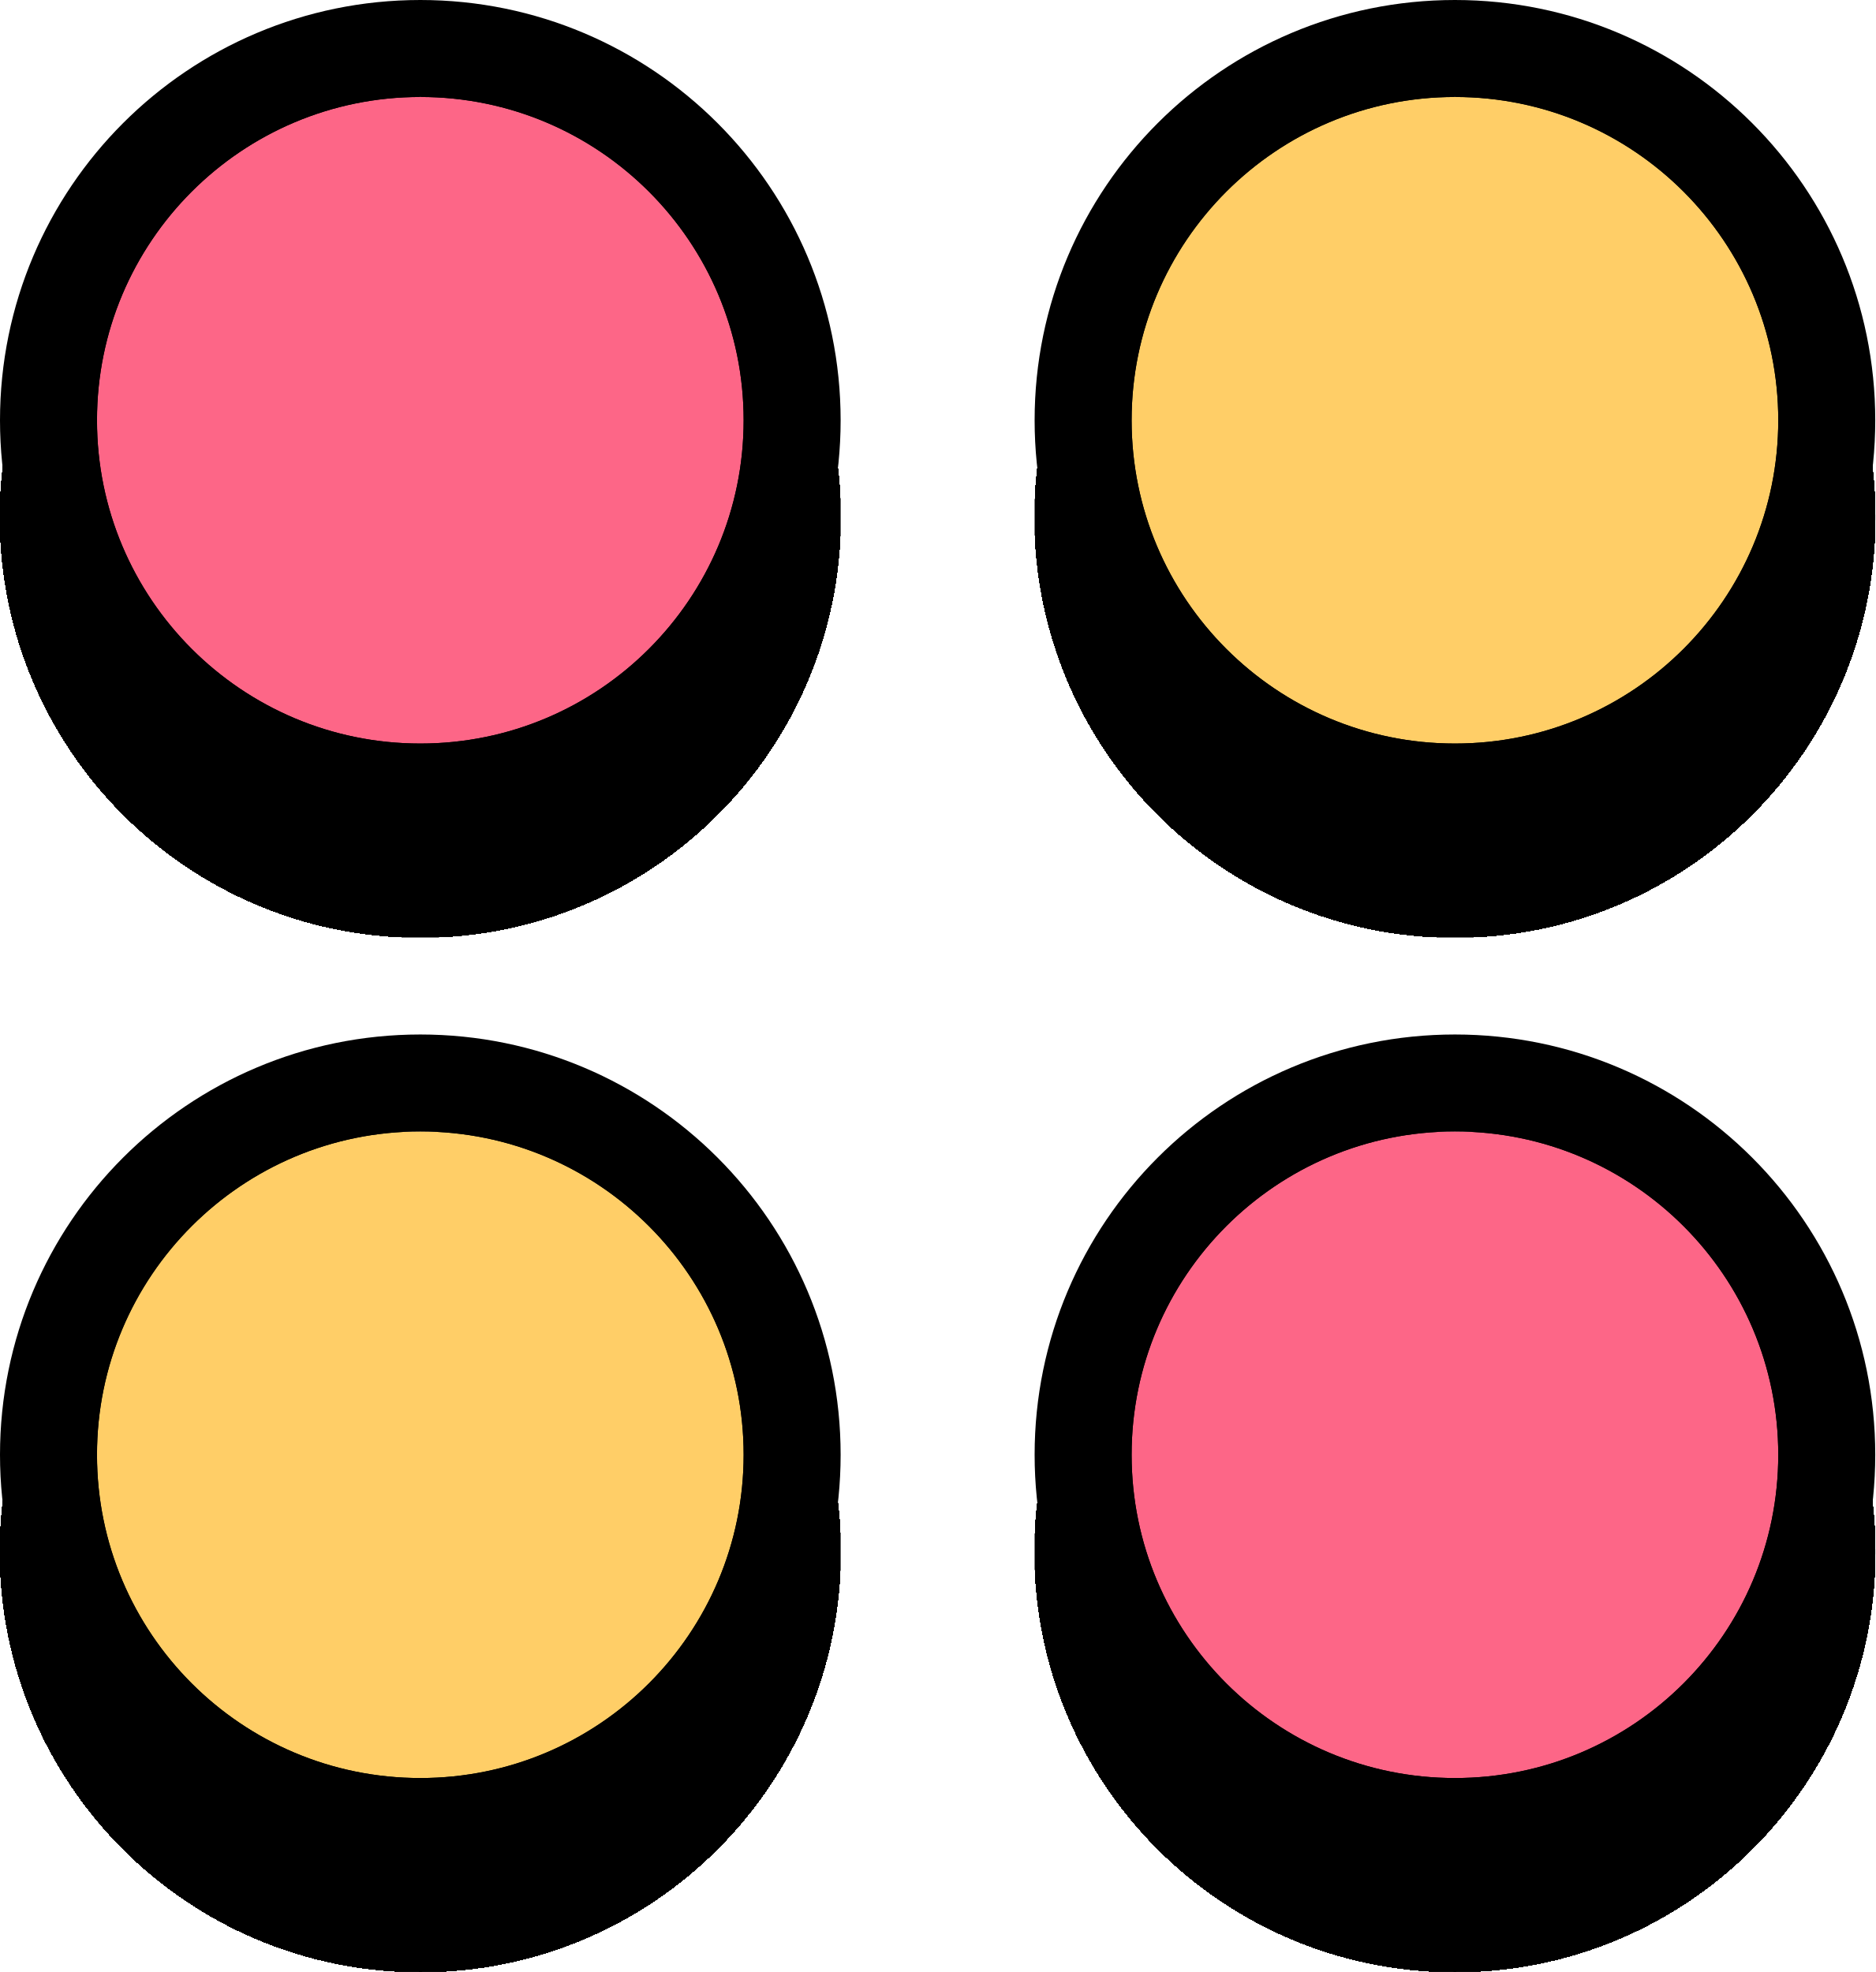
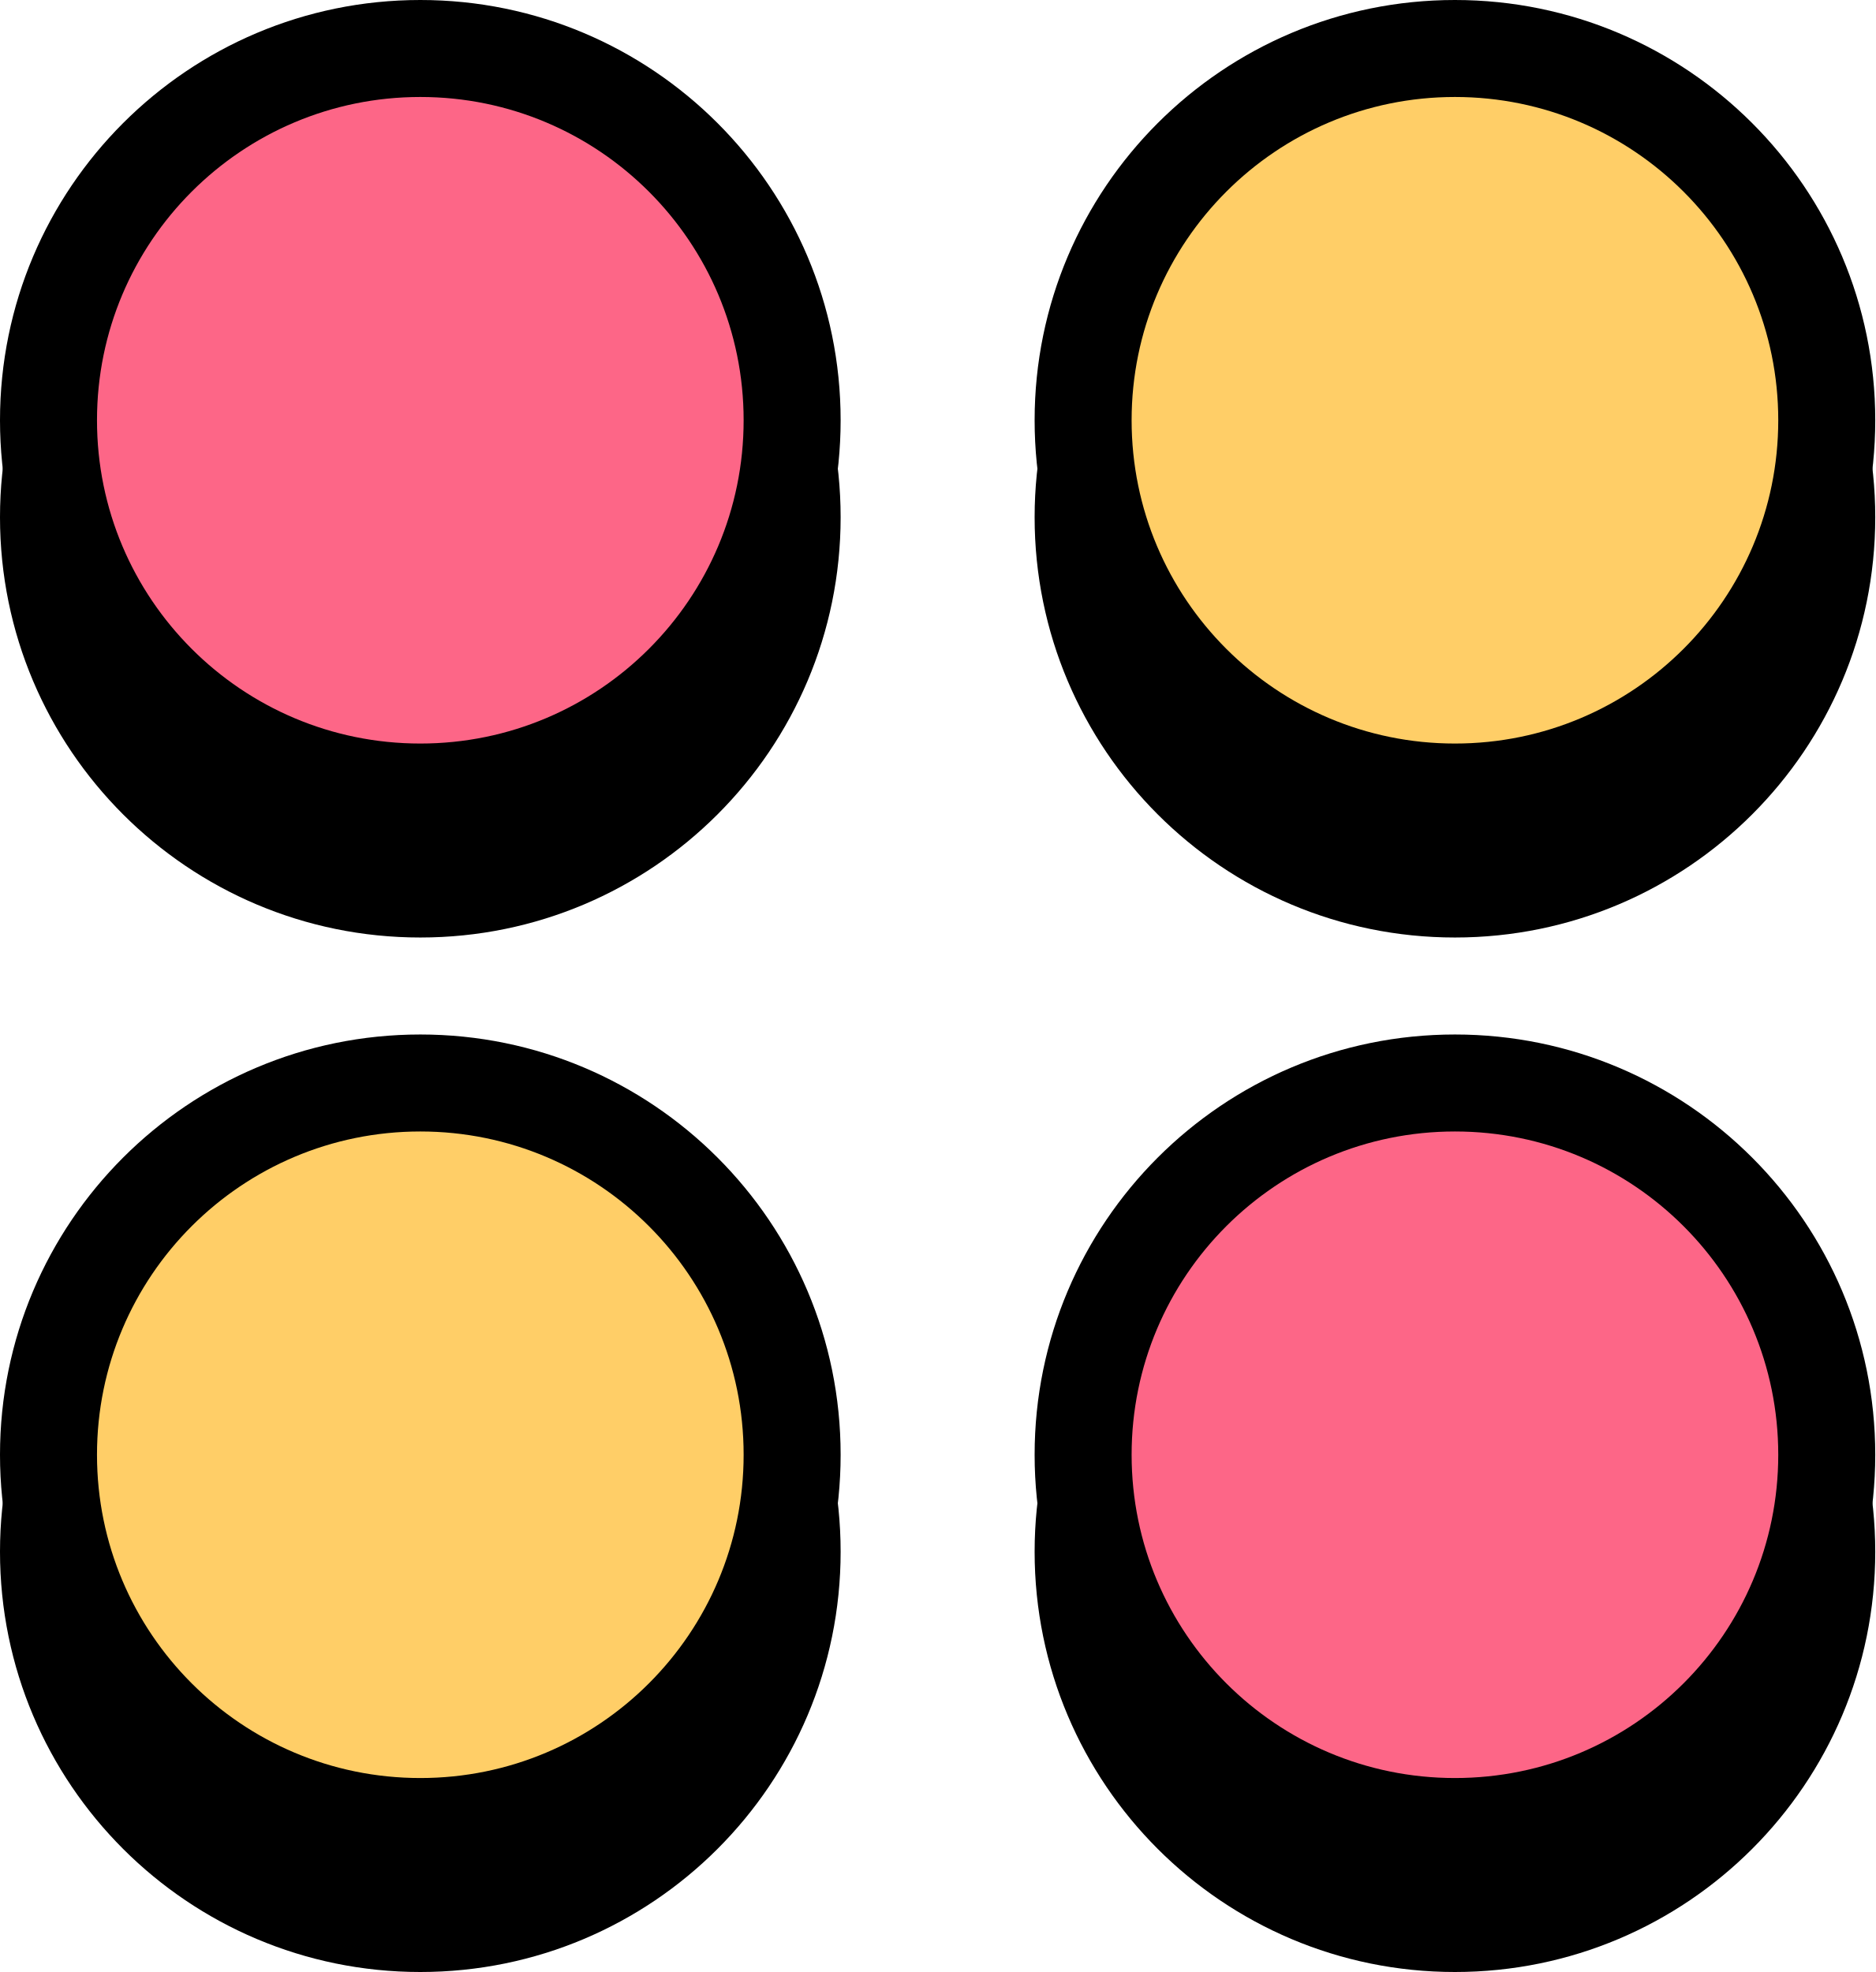
- <svg xmlns="http://www.w3.org/2000/svg" width="58" height="61" viewBox="0 0 58 61" fill="none">
-   <g filter="url(#filter0_d_5_5567)">
-     <circle cx="13" cy="13" r="10" fill="#FD6687" />
-     <circle cx="13" cy="13" r="11.5" stroke="black" stroke-width="3" />
+ <svg xmlns="http://www.w3.org/2000/svg" width="58px" height="61px" viewBox="0 0 58 61" version="1.1">
+   <g id="Designs" stroke="none" stroke-width="1" fill="none" fill-rule="evenodd">
+     <g id="assets" transform="translate(-432, -742)">
+       <g id="Group-24" transform="translate(211, 160)">
+         <g id="logo" transform="translate(221, 582)">
+           <g id="Group-23" fill="#000000">
+             <circle id="Oval-Copy-47" cx="13" cy="13" r="13" />
+             <circle id="Oval-Copy-51" cx="45" cy="13" r="13" />
+             <circle id="Oval-Copy-53" cx="13" cy="45" r="13" />
+             <circle id="Oval-Copy-52" cx="45" cy="45" r="13" />
+           </g>
+           <g id="Group-23-Copy" transform="translate(0, 3)" fill="#000000">
+             <circle id="Oval-Copy-47" cx="13" cy="13" r="13" />
+             <circle id="Oval-Copy-51" cx="45" cy="13" r="13" />
+             <circle id="Oval-Copy-53" cx="13" cy="45" r="13" />
+             <circle id="Oval-Copy-52" cx="45" cy="45" r="13" />
+           </g>
+           <circle id="Oval-Copy-11" fill="#FD6687" cx="13" cy="13" r="10" />
+           <circle id="Oval-Copy-25" fill="#FD6687" cx="45" cy="45" r="10" />
+           <circle id="Oval-Copy-23" fill="#FFCE67" cx="45" cy="13" r="10" />
+           <circle id="Oval-Copy-24" fill="#FFCE67" cx="13" cy="45" r="10" />
+         </g>
+       </g>
+     </g>
  </g>
-   <g filter="url(#filter1_d_5_5567)">
-     <circle cx="45" cy="45" r="10" fill="#FD6687" />
-     <circle cx="45" cy="45" r="11.5" stroke="black" stroke-width="3" />
-   </g>
-   <g filter="url(#filter2_d_5_5567)">
-     <circle cx="45" cy="13" r="10" fill="#FFCE67" />
-     <circle cx="45" cy="13" r="11.5" stroke="black" stroke-width="3" />
-   </g>
-   <g filter="url(#filter3_d_5_5567)">
-     <circle cx="13" cy="45" r="10" fill="#FFCE67" />
-     <circle cx="13" cy="45" r="11.5" stroke="black" stroke-width="3" />
-   </g>
-   <defs>
-     <filter id="filter0_d_5_5567" x="0" y="0" width="26" height="29" filterUnits="userSpaceOnUse" color-interpolation-filters="sRGB">
-       <feFlood flood-opacity="0" result="BackgroundImageFix" />
-       <feColorMatrix in="SourceAlpha" type="matrix" values="0 0 0 0 0 0 0 0 0 0 0 0 0 0 0 0 0 0 127 0" result="hardAlpha" />
-       <feOffset dy="3" />
-       <feColorMatrix type="matrix" values="0 0 0 0 0 0 0 0 0 0 0 0 0 0 0 0 0 0 1 0" />
-       <feBlend mode="normal" in2="BackgroundImageFix" result="effect1_dropShadow_5_5567" />
-       <feBlend mode="normal" in="SourceGraphic" in2="effect1_dropShadow_5_5567" result="shape" />
-     </filter>
-     <filter id="filter1_d_5_5567" x="32" y="32" width="26" height="29" filterUnits="userSpaceOnUse" color-interpolation-filters="sRGB">
-       <feFlood flood-opacity="0" result="BackgroundImageFix" />
-       <feColorMatrix in="SourceAlpha" type="matrix" values="0 0 0 0 0 0 0 0 0 0 0 0 0 0 0 0 0 0 127 0" result="hardAlpha" />
-       <feOffset dy="3" />
-       <feColorMatrix type="matrix" values="0 0 0 0 0 0 0 0 0 0 0 0 0 0 0 0 0 0 1 0" />
-       <feBlend mode="normal" in2="BackgroundImageFix" result="effect1_dropShadow_5_5567" />
-       <feBlend mode="normal" in="SourceGraphic" in2="effect1_dropShadow_5_5567" result="shape" />
-     </filter>
-     <filter id="filter2_d_5_5567" x="32" y="0" width="26" height="29" filterUnits="userSpaceOnUse" color-interpolation-filters="sRGB">
-       <feFlood flood-opacity="0" result="BackgroundImageFix" />
-       <feColorMatrix in="SourceAlpha" type="matrix" values="0 0 0 0 0 0 0 0 0 0 0 0 0 0 0 0 0 0 127 0" result="hardAlpha" />
-       <feOffset dy="3" />
-       <feColorMatrix type="matrix" values="0 0 0 0 0 0 0 0 0 0 0 0 0 0 0 0 0 0 1 0" />
-       <feBlend mode="normal" in2="BackgroundImageFix" result="effect1_dropShadow_5_5567" />
-       <feBlend mode="normal" in="SourceGraphic" in2="effect1_dropShadow_5_5567" result="shape" />
-     </filter>
-     <filter id="filter3_d_5_5567" x="0" y="32" width="26" height="29" filterUnits="userSpaceOnUse" color-interpolation-filters="sRGB">
-       <feFlood flood-opacity="0" result="BackgroundImageFix" />
-       <feColorMatrix in="SourceAlpha" type="matrix" values="0 0 0 0 0 0 0 0 0 0 0 0 0 0 0 0 0 0 127 0" result="hardAlpha" />
-       <feOffset dy="3" />
-       <feColorMatrix type="matrix" values="0 0 0 0 0 0 0 0 0 0 0 0 0 0 0 0 0 0 1 0" />
-       <feBlend mode="normal" in2="BackgroundImageFix" result="effect1_dropShadow_5_5567" />
-       <feBlend mode="normal" in="SourceGraphic" in2="effect1_dropShadow_5_5567" result="shape" />
-     </filter>
-   </defs>
</svg>
